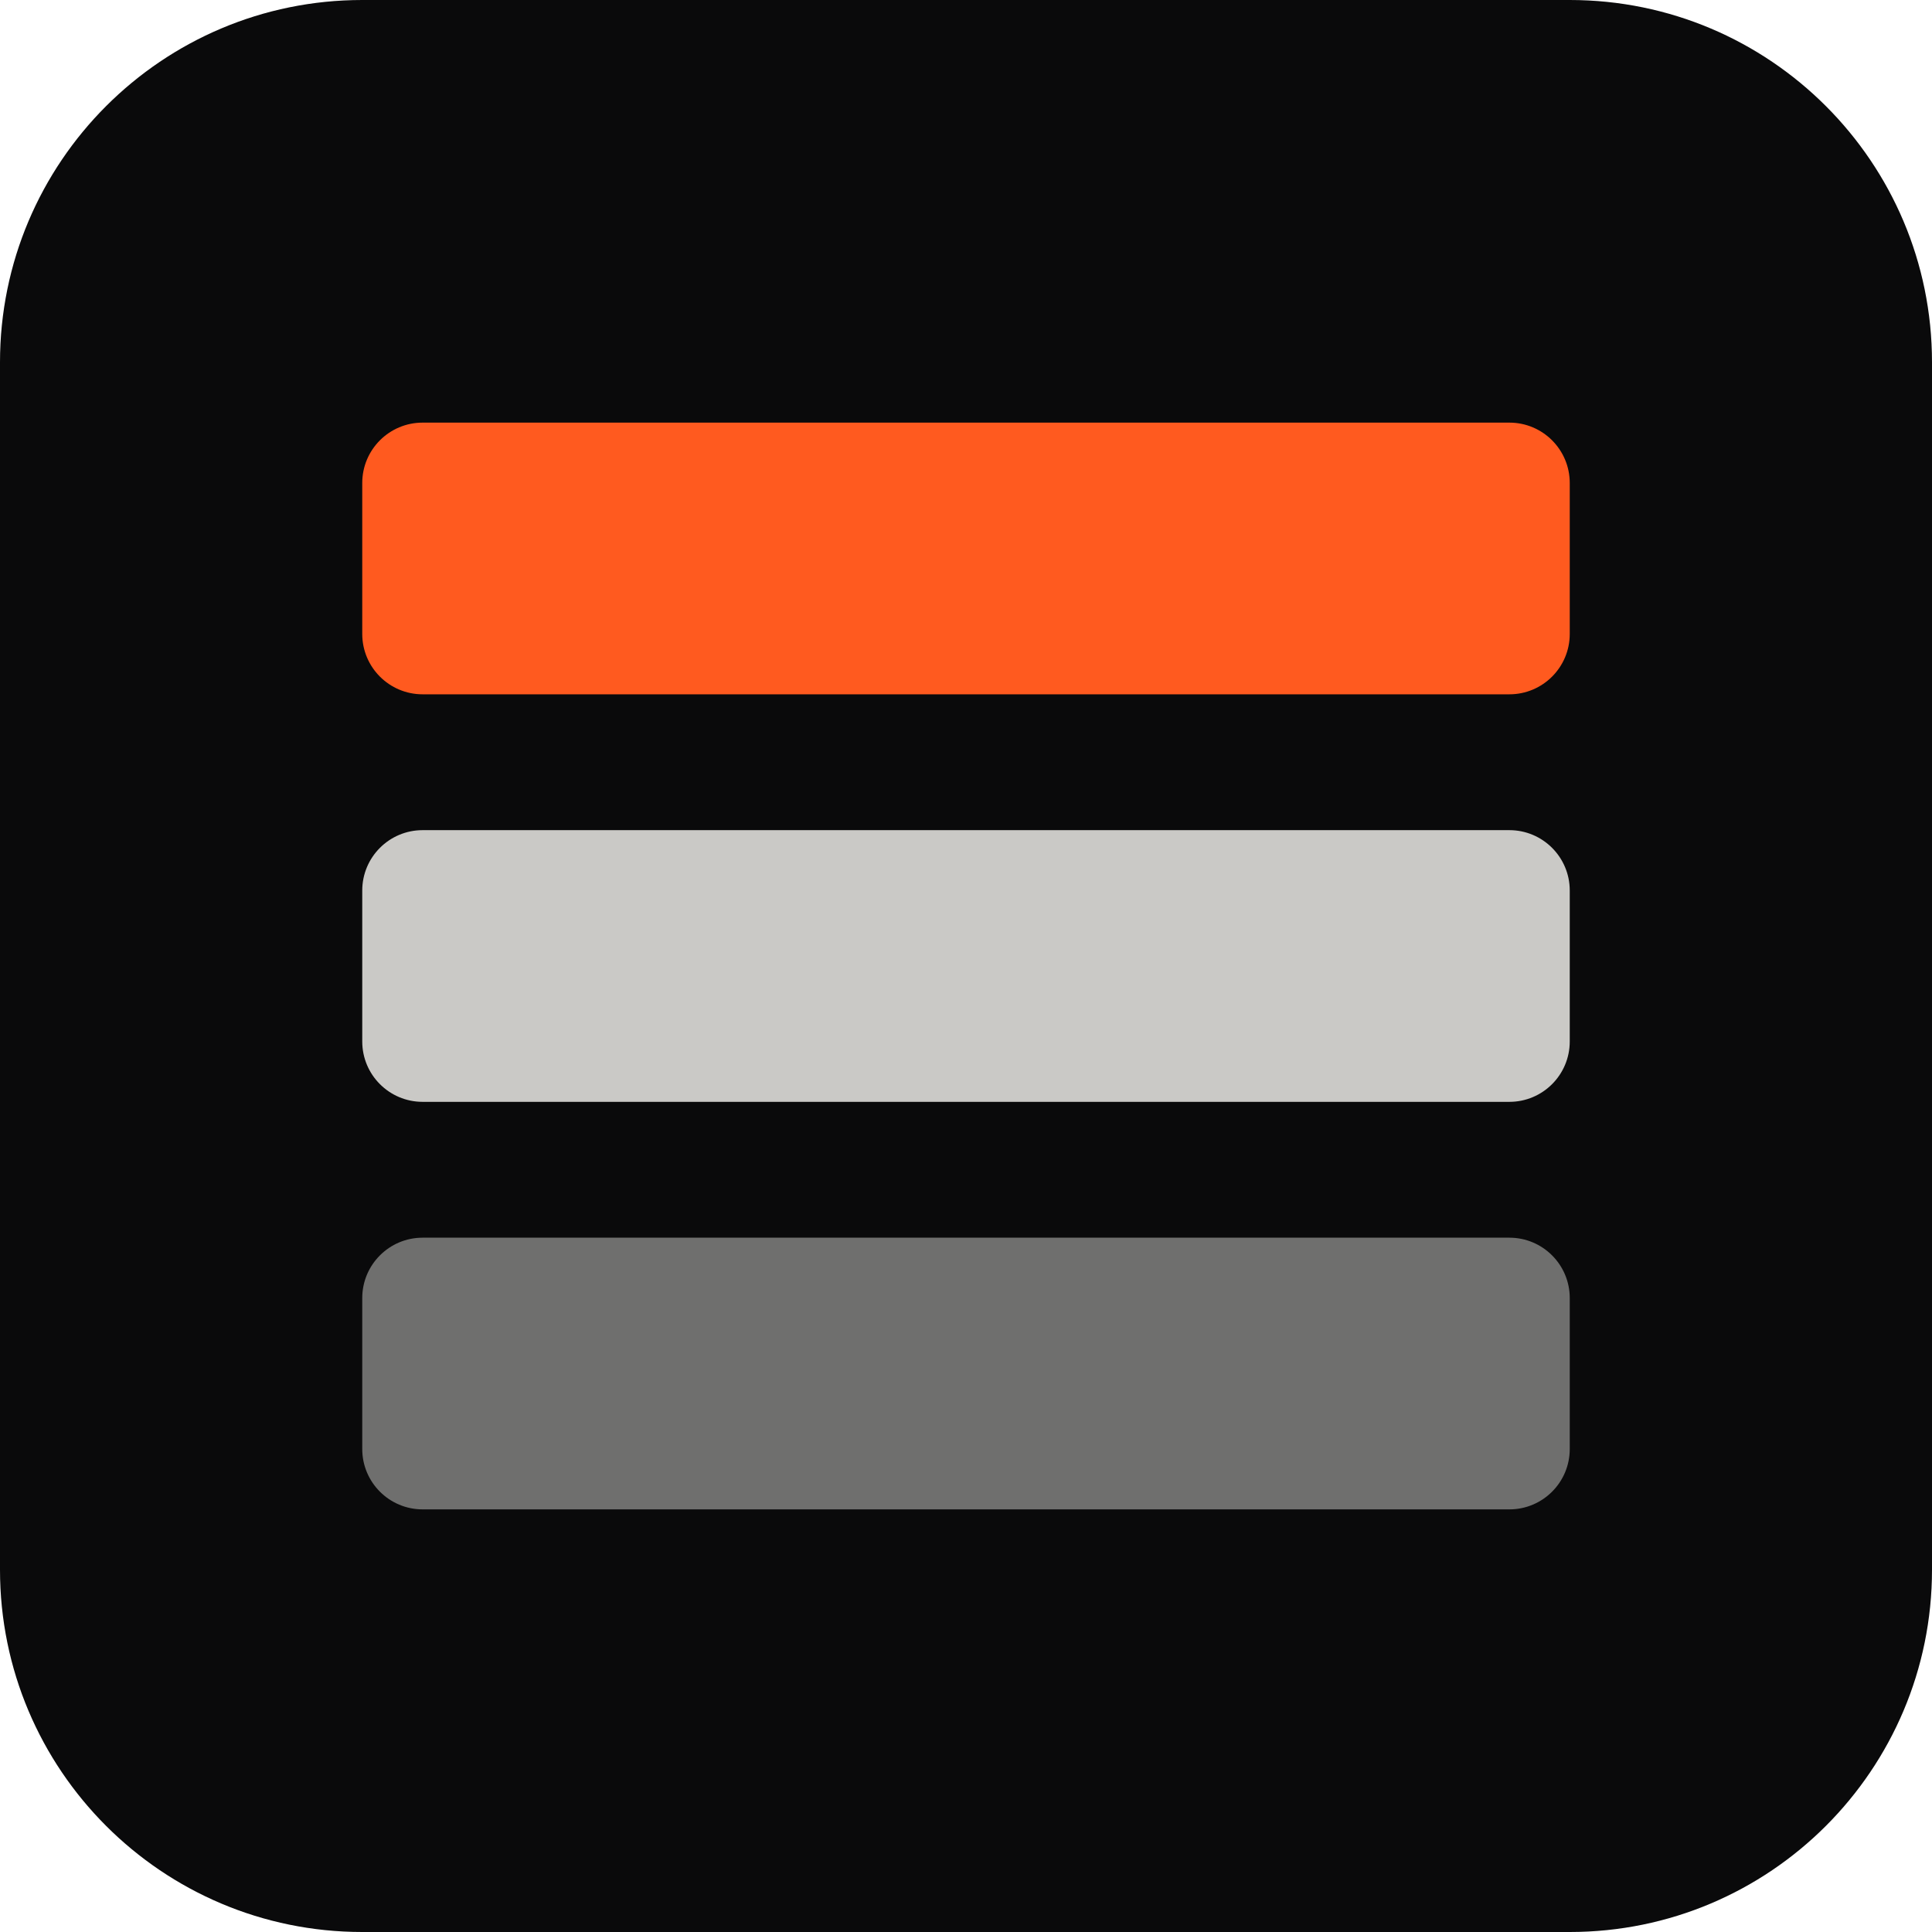
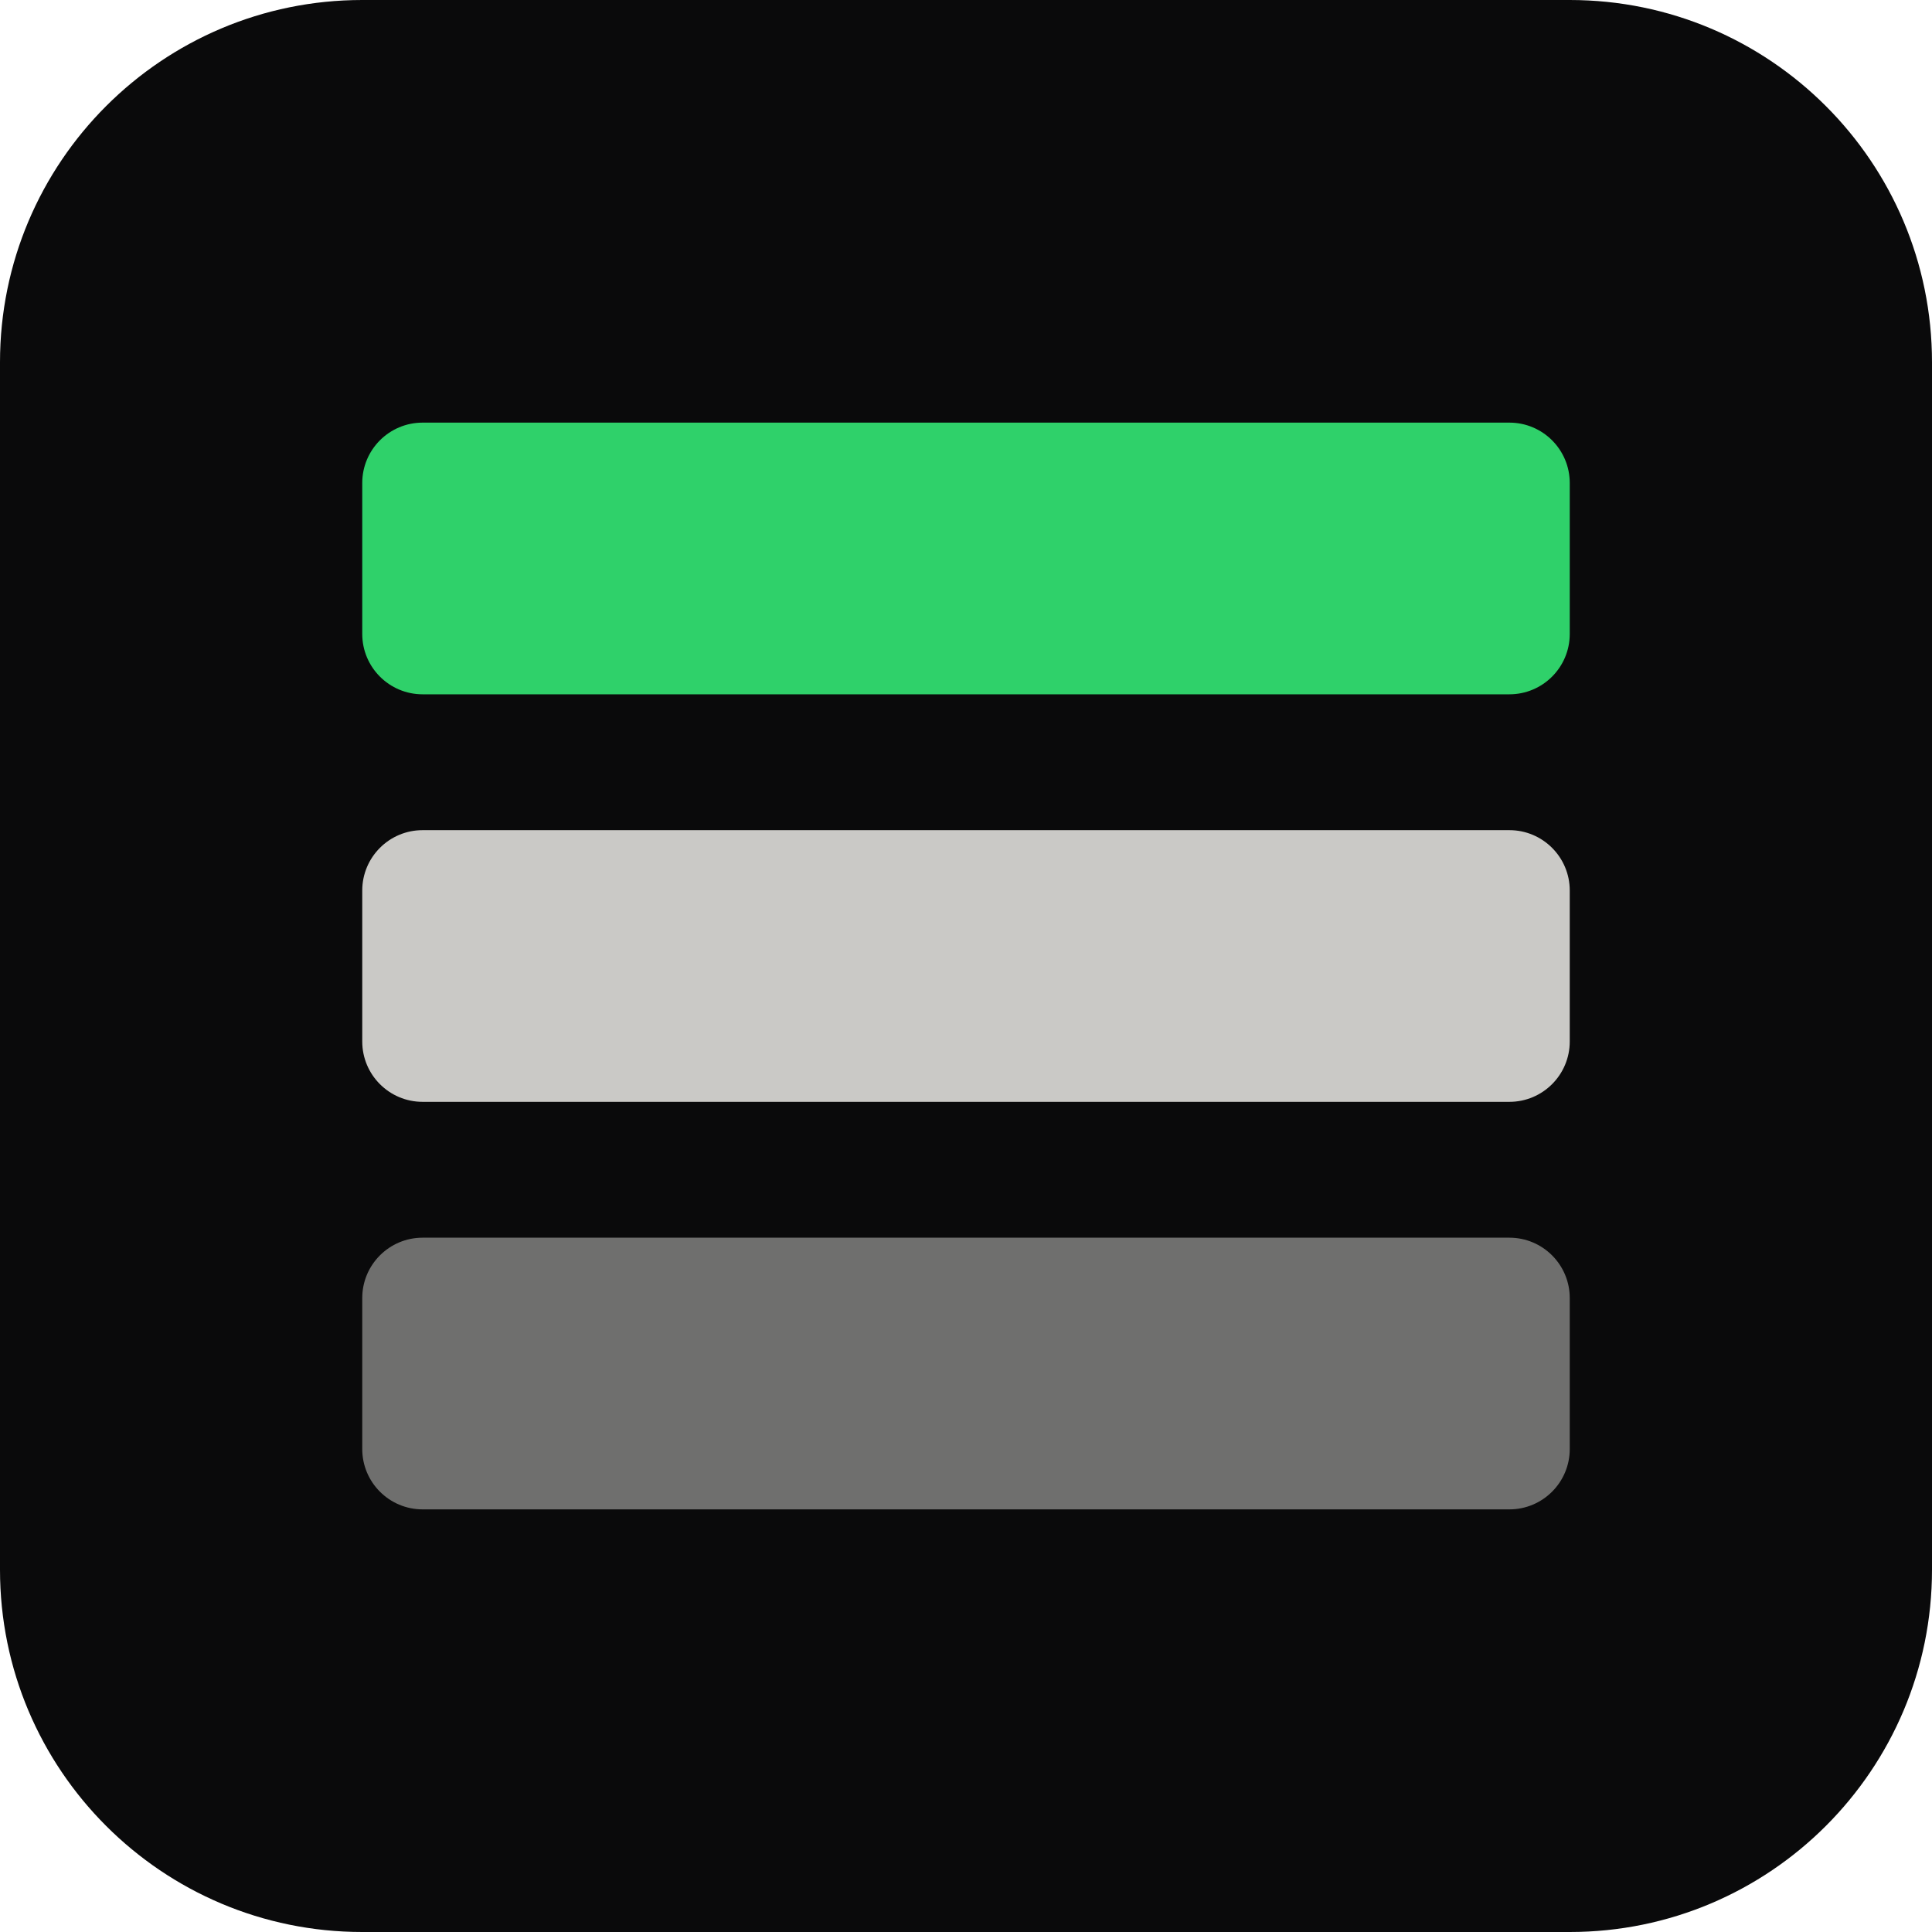
<svg xmlns="http://www.w3.org/2000/svg" viewBox="0 0 32 32">
  <rect width="32" height="32" rx="6" fill="#0a0a0b" />
-   <rect x="6" y="7" width="20" height="4.5" rx="1" fill="#ff5a1f" />
+   <rect x="6" y="7" width="20" height="4.5" rx="1" fill="#2fd16a" />
  <rect x="6" y="13.75" width="20" height="4.5" rx="1" fill="#ecebe6" opacity=".85" />
  <rect x="6" y="20.5" width="20" height="4.5" rx="1" fill="#ecebe6" opacity=".45" />
</svg>
